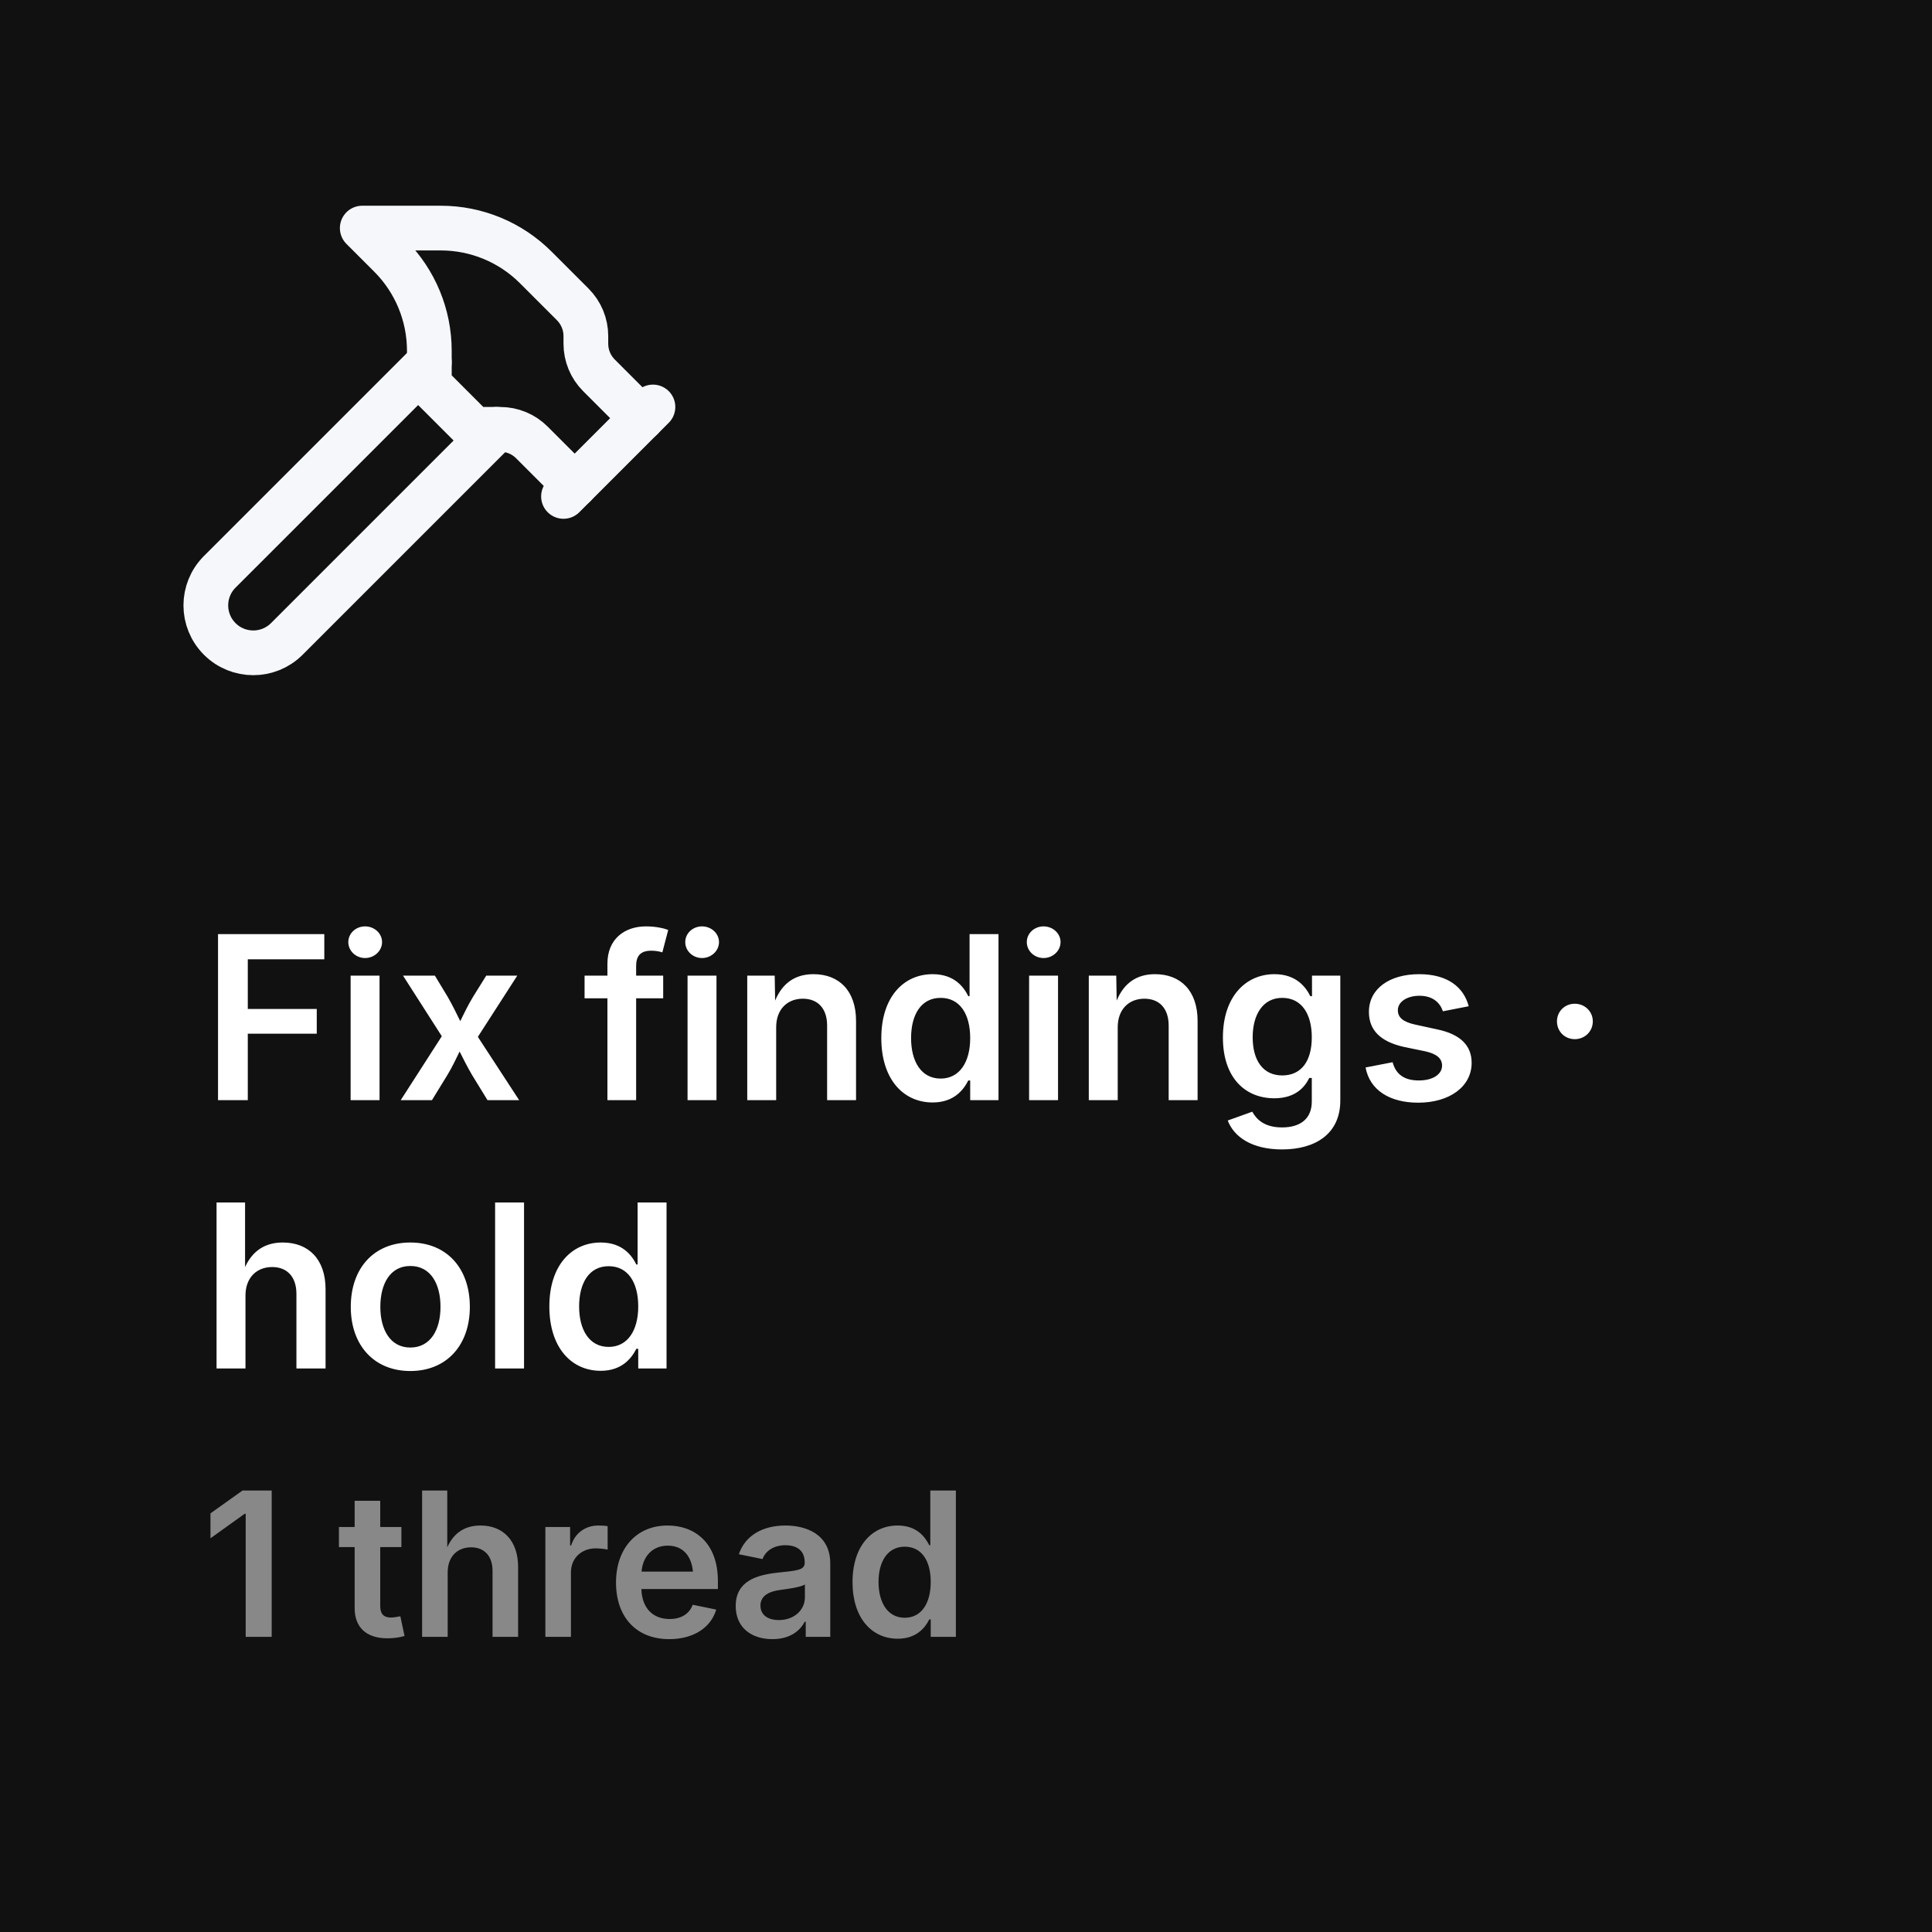
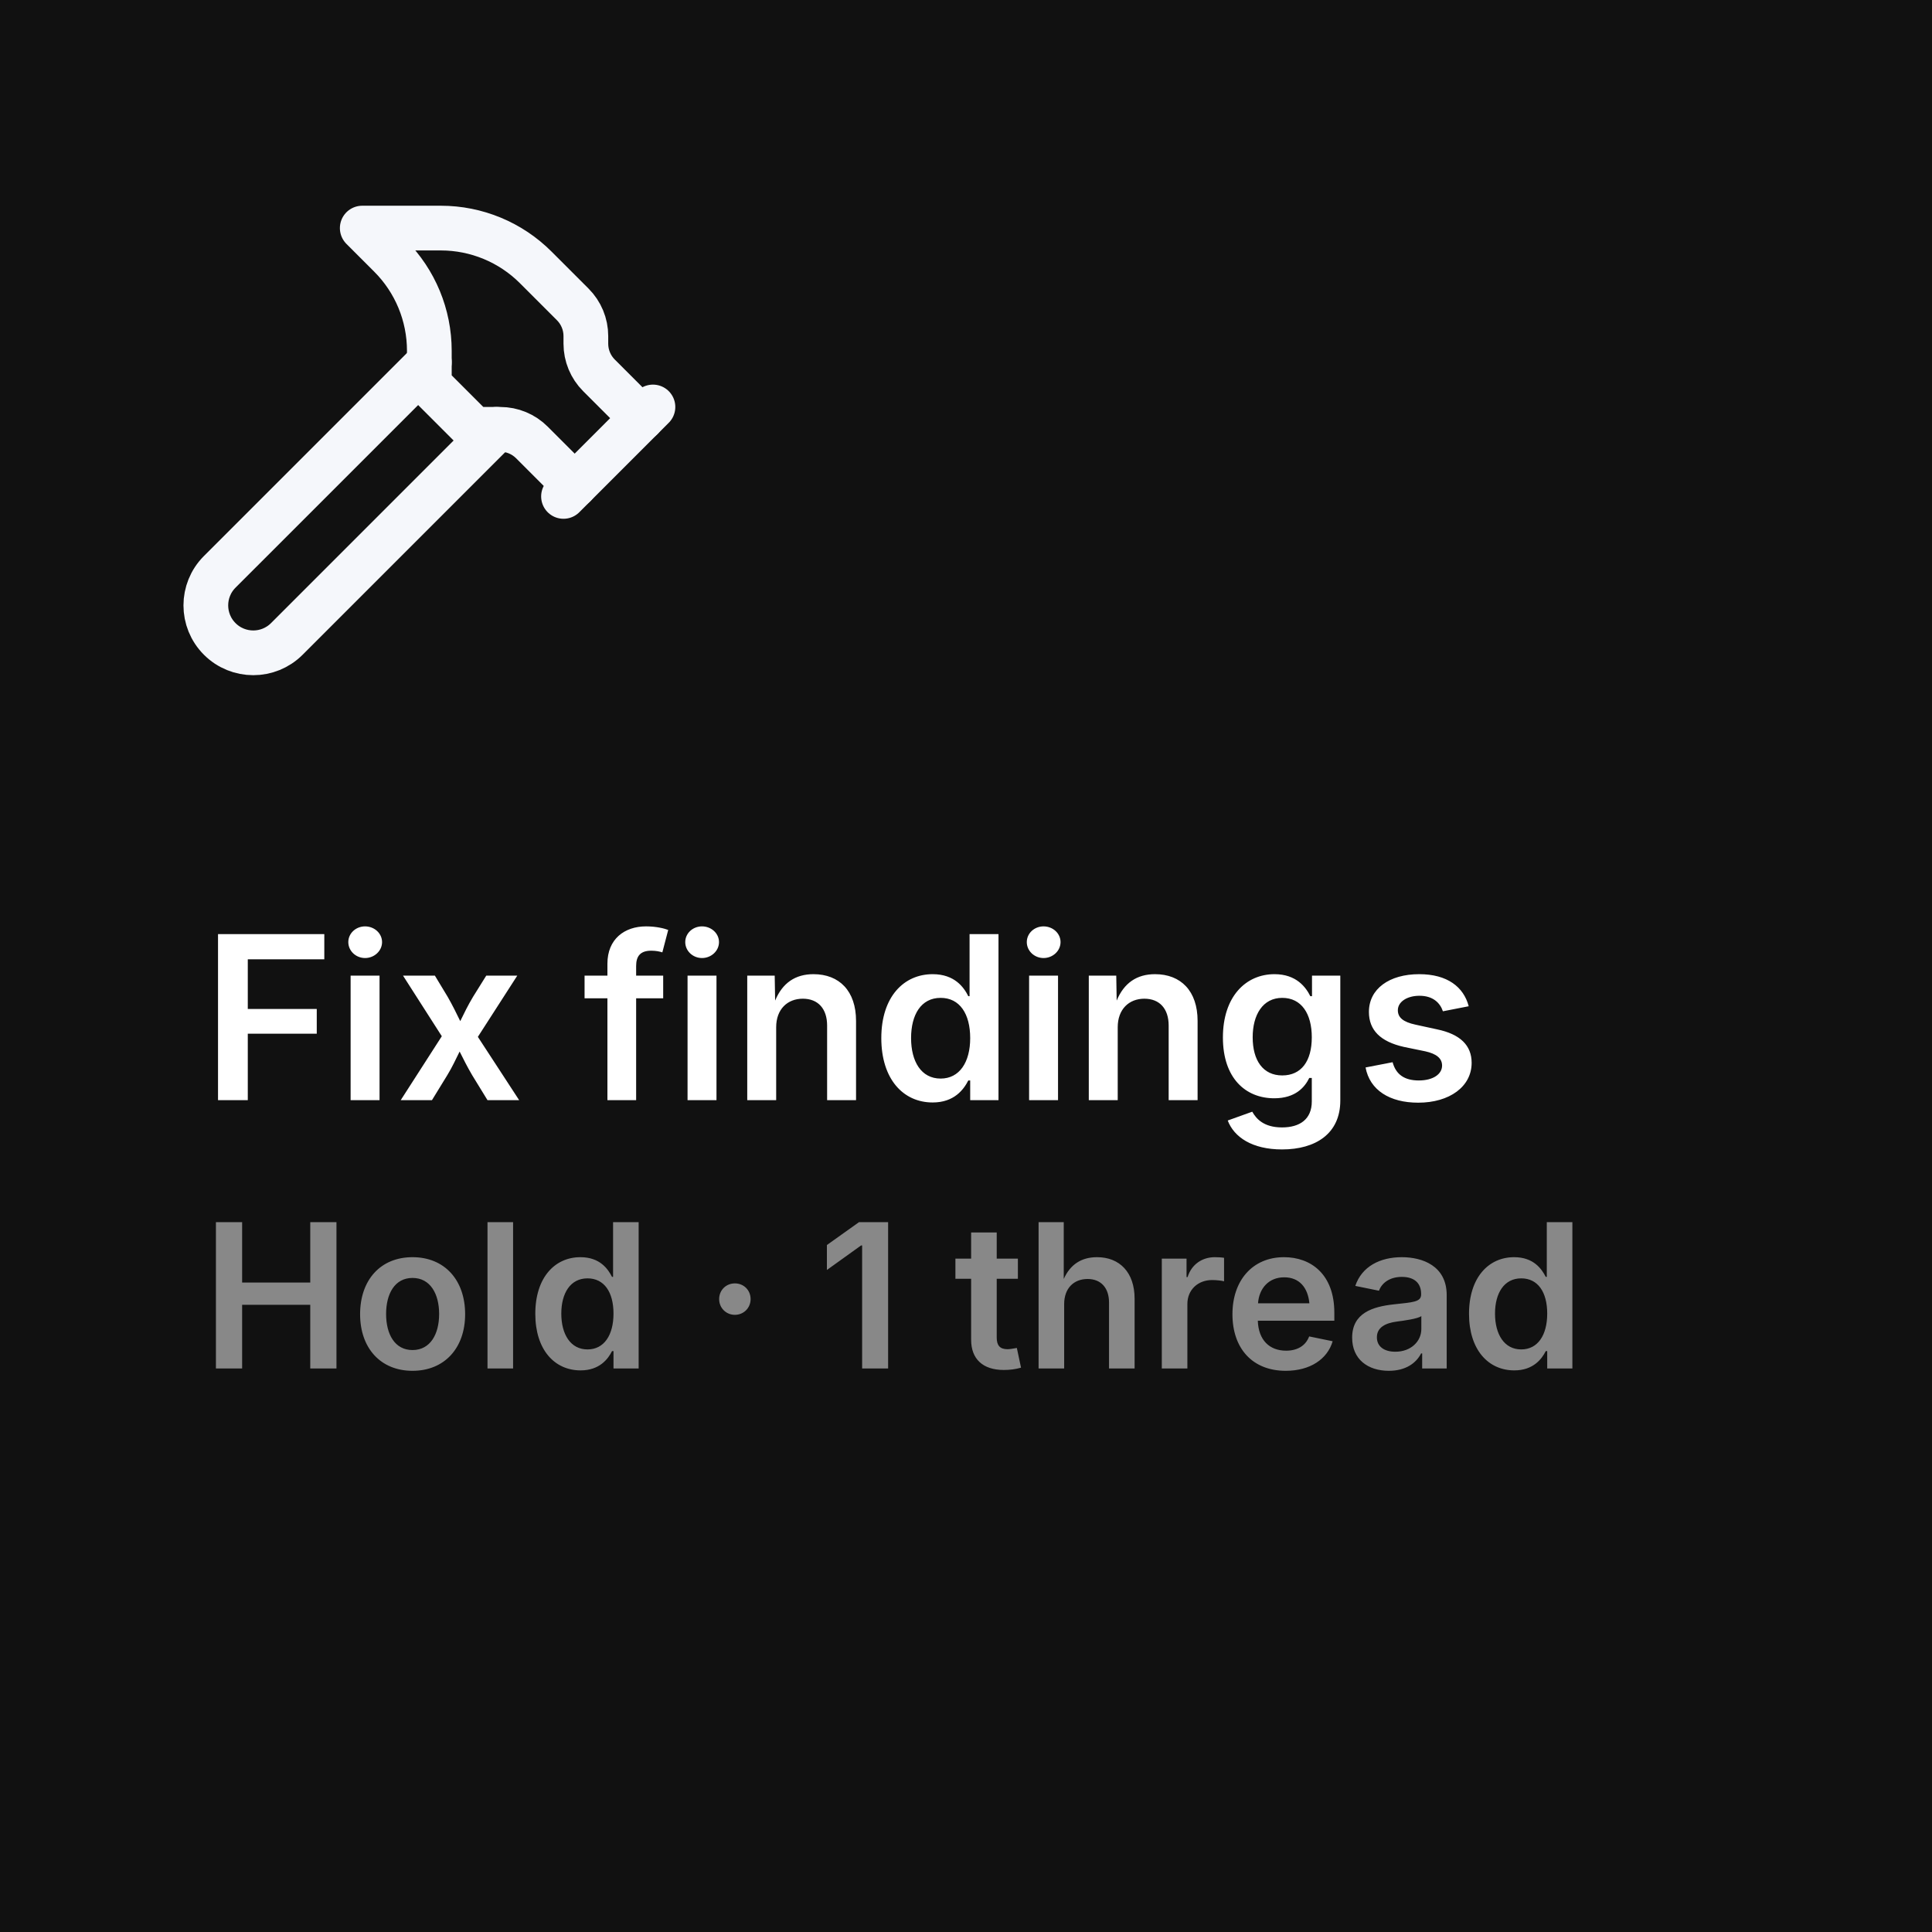
<svg xmlns="http://www.w3.org/2000/svg" width="144" height="144" viewBox="0 0 144 144">
  <rect width="144" height="144" fill="#111111" />
  <g transform="translate(12 12) scale(1.666667)" fill="none" stroke="#F5F7FB" color="#F5F7FB" stroke-width="2" stroke-linecap="round" stroke-linejoin="round">
    <path d="m15 12-9.373 9.373a1 1 0 0 1-3.001-3L12 9" />
    <path d="m18 15 4-4" />
    <path d="m21.5 11.5-1.914-1.914A2 2 0 0 1 19 8.172v-.344a2 2 0 0 0-.586-1.414l-1.657-1.657A6 6 0 0 0 12.516 3H9l1.243 1.243A6 6 0 0 1 12 8.485V10l2 2h1.172a2 2 0 0 1 1.414.586L18.5 14.5" />
  </g>
-   <text x="15" y="82" font-family="-apple-system,BlinkMacSystemFont,'SF Pro Display','Inter','Noto Sans','DejaVu Sans',sans-serif" font-size="17" font-weight="600" fill="#FFFFFF">Fix findings ·</text>
-   <text x="15" y="102" font-family="-apple-system,BlinkMacSystemFont,'SF Pro Display','Inter','Noto Sans','DejaVu Sans',sans-serif" font-size="17" font-weight="600" fill="#FFFFFF">hold</text>
-   <text x="15" y="122" font-family="-apple-system,BlinkMacSystemFont,'SF Pro Display','Inter','Noto Sans','DejaVu Sans',sans-serif" font-size="15" font-weight="600" fill="#FFFFFF" fill-opacity="0.5">1 thread</text>
+   <text x="15" y="82" font-family="-apple-system,BlinkMacSystemFont,'SF Pro Display','Inter','Noto Sans','DejaVu Sans',sans-serif" font-size="17" font-weight="600" fill="#FFFFFF">Fix findings</text>
+   <text x="15" y="102" font-family="-apple-system,BlinkMacSystemFont,'SF Pro Display','Inter','Noto Sans','DejaVu Sans',sans-serif" font-size="15" font-weight="600" fill="#FFFFFF" fill-opacity="0.5">Hold · 1 thread</text>
</svg>
